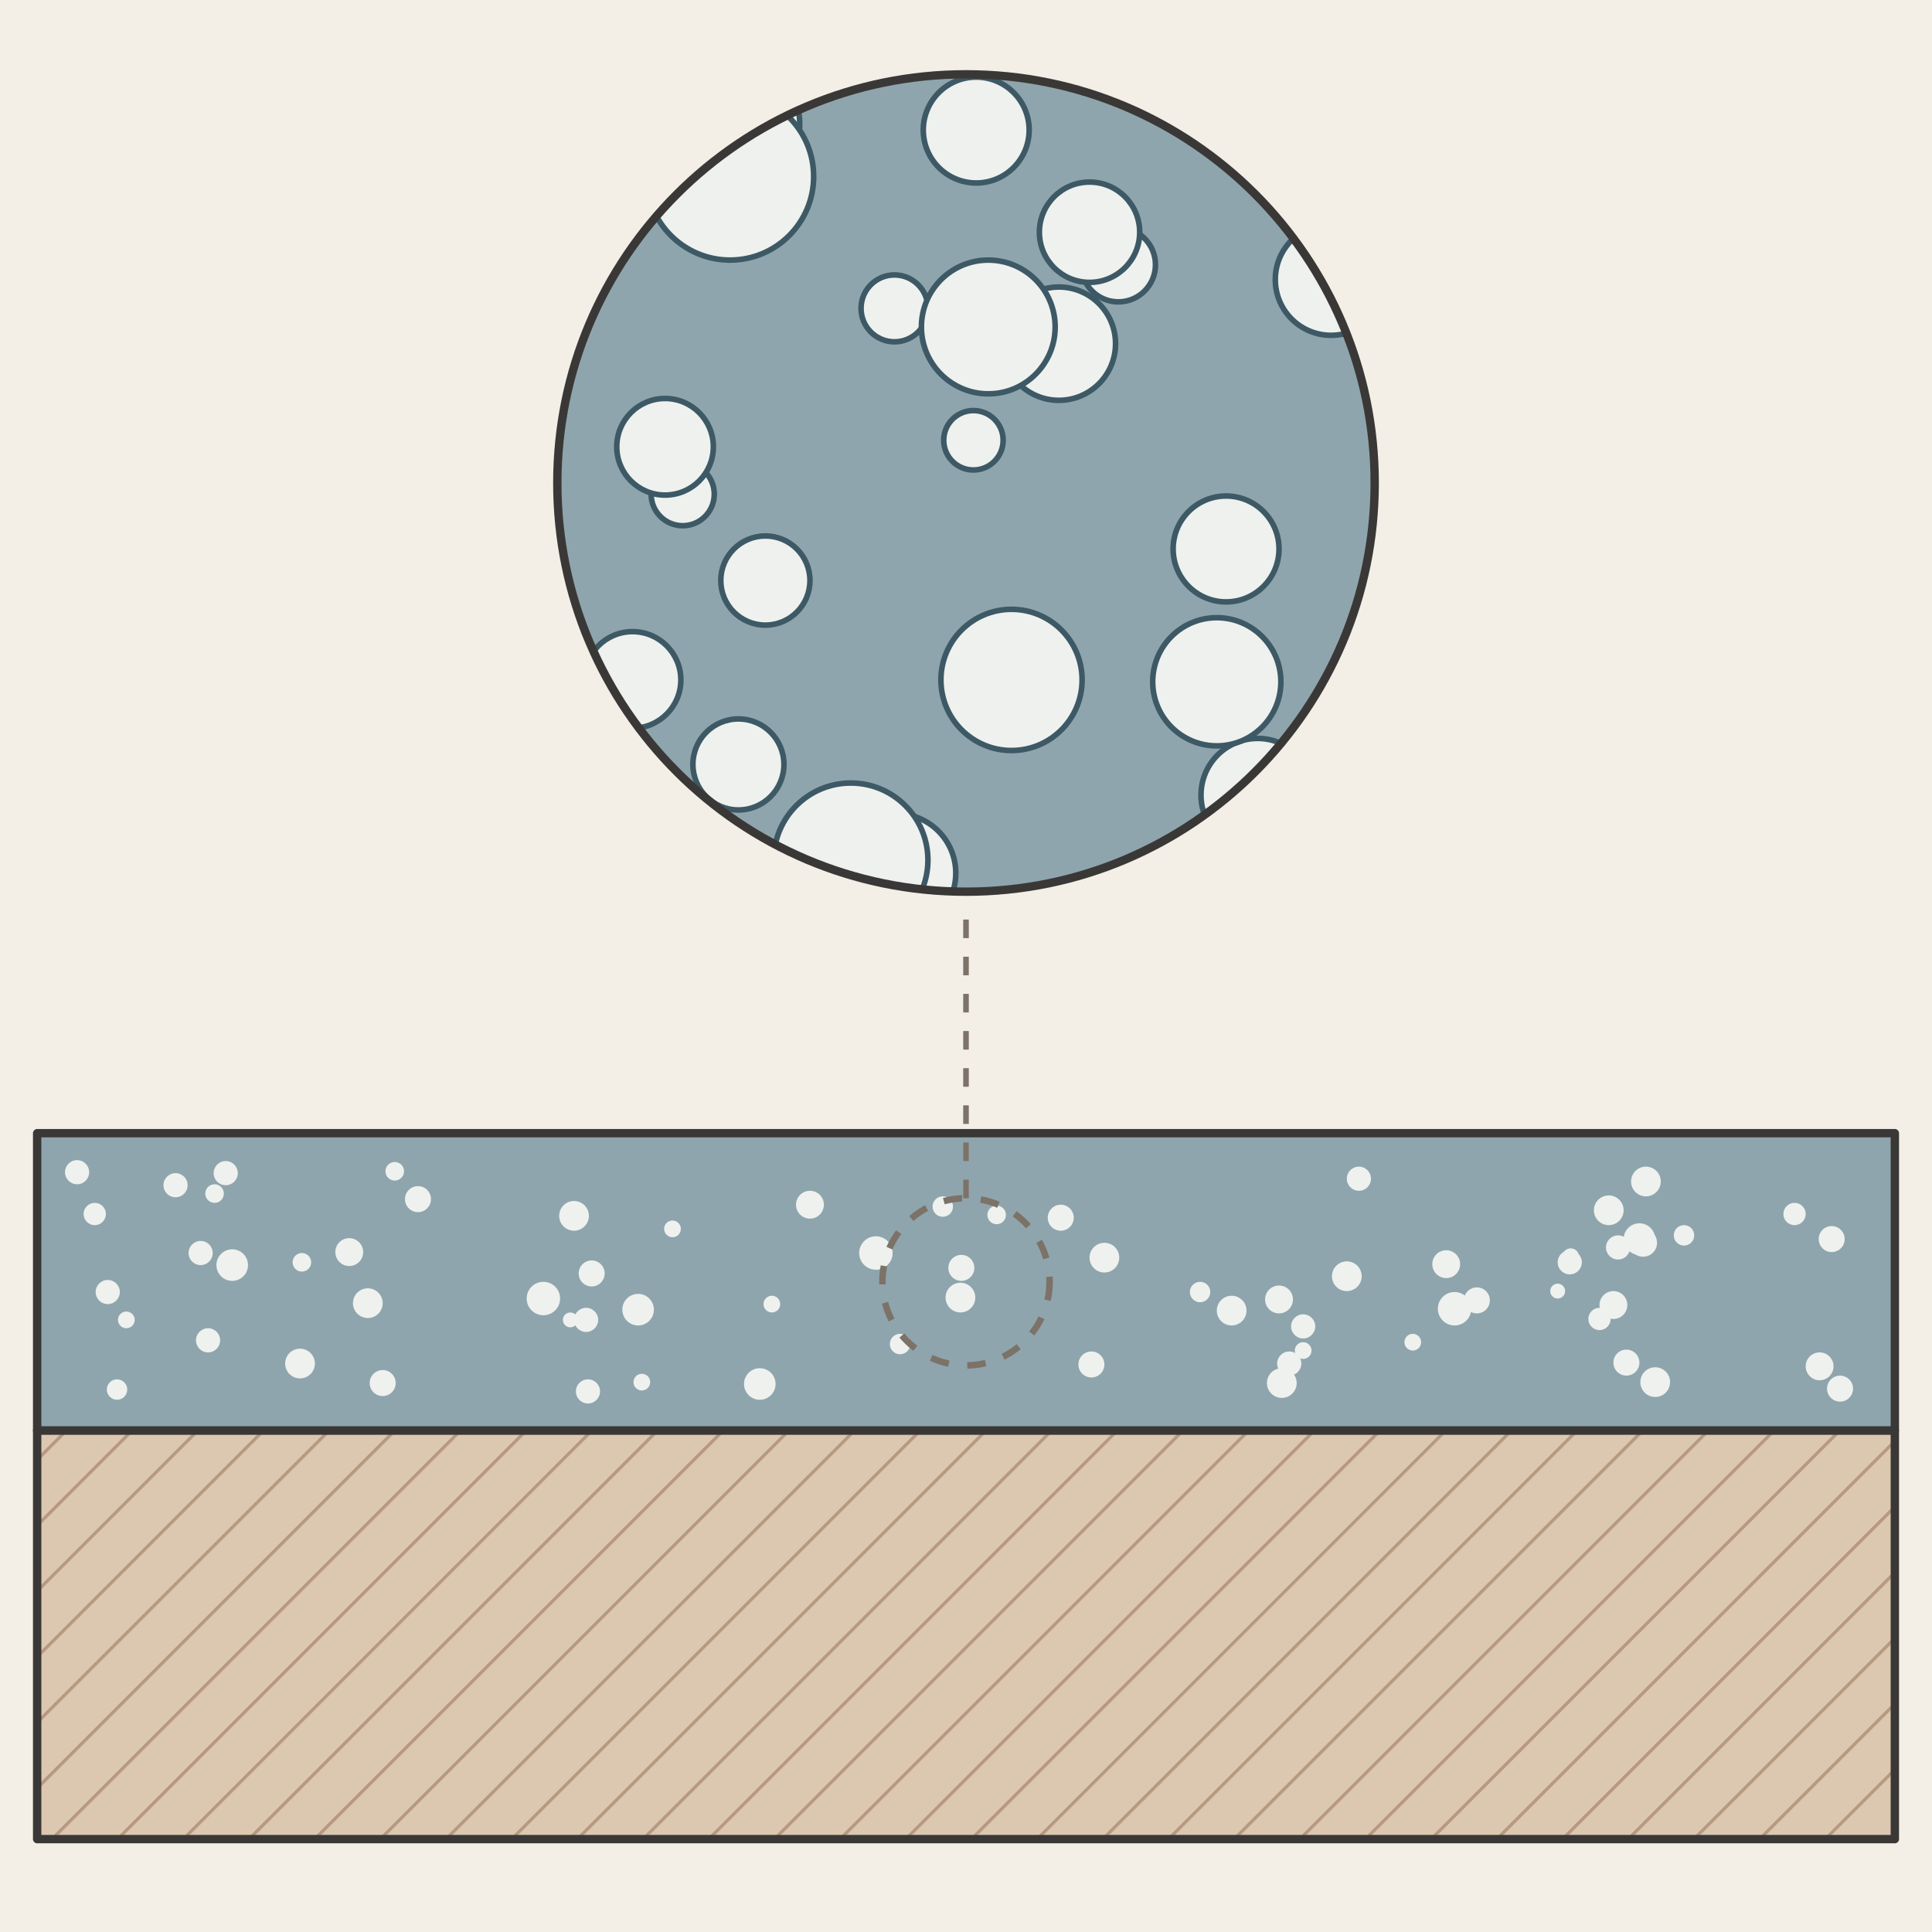
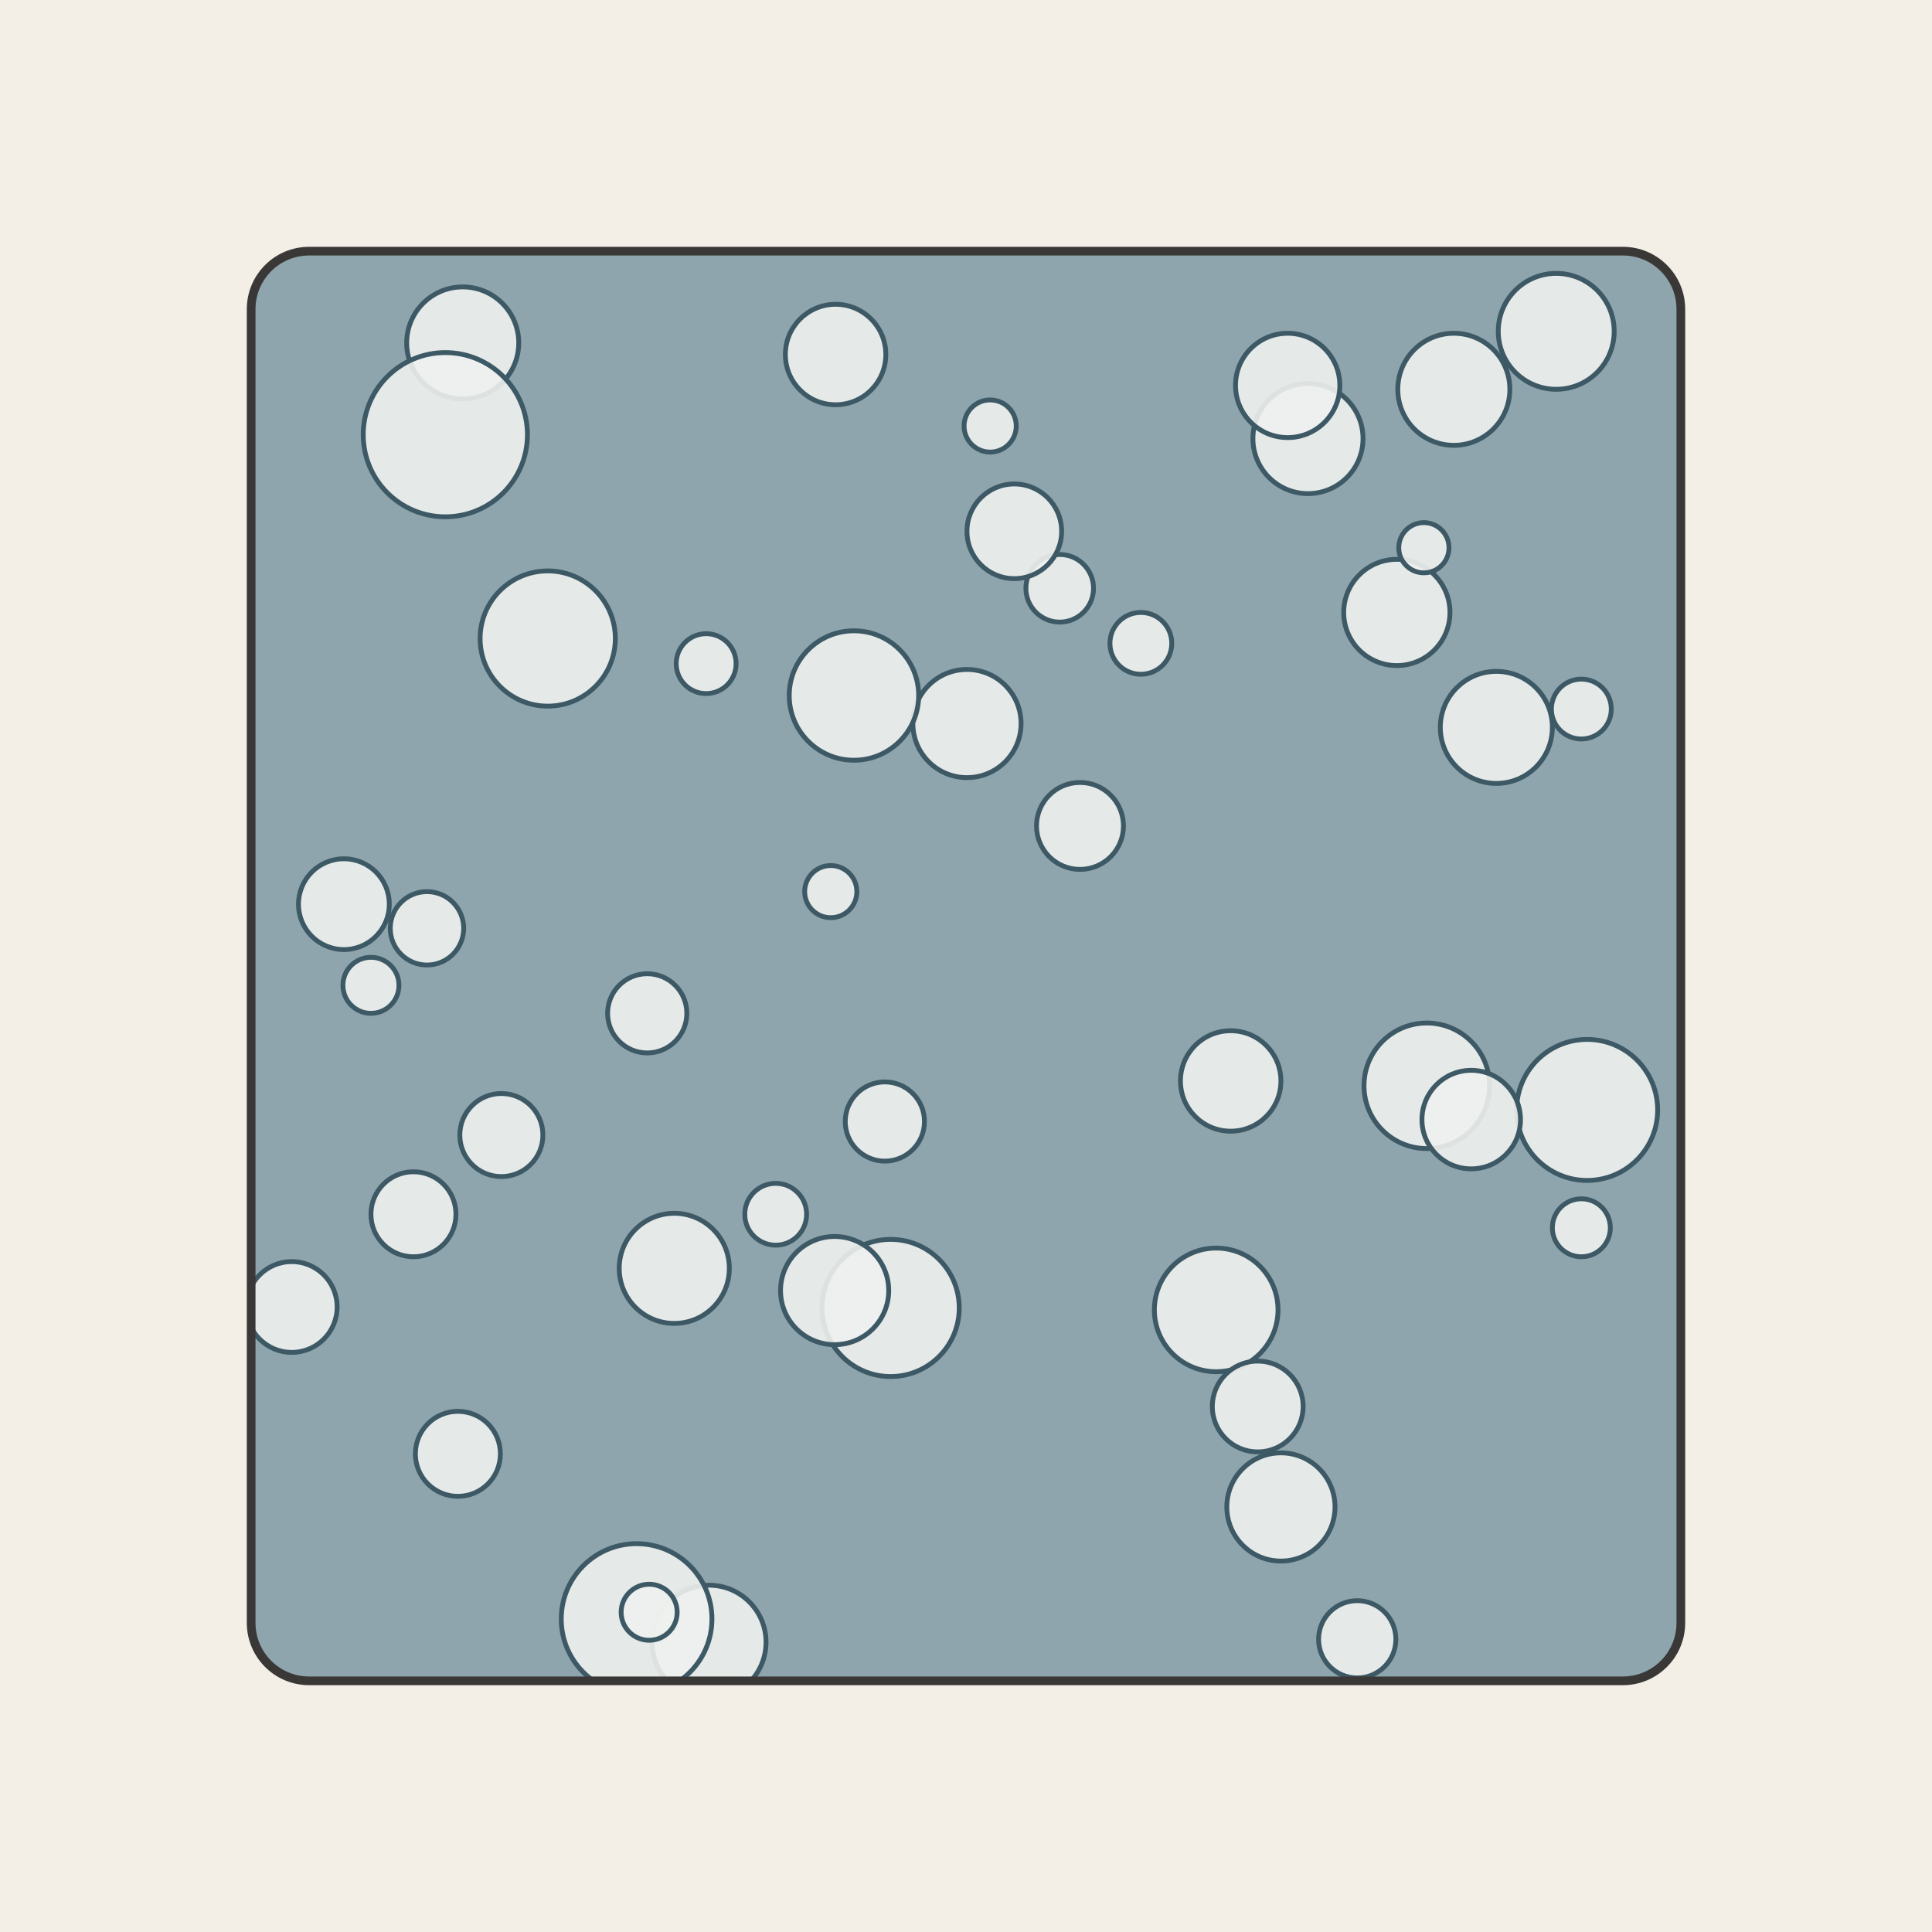
- <svg xmlns="http://www.w3.org/2000/svg" viewBox="16 14 208 208" width="208" height="208">
-   <rect width="240" height="240" fill="#F3EEE6" />
+ <svg xmlns="http://www.w3.org/2000/svg" viewBox="0 0 200 200" width="200" height="200">
+   <rect width="200" height="200" fill="#F3EEE6" />
  <defs>
    <pattern id="h" width="5" height="5" patternUnits="userSpaceOnUse" patternTransform="rotate(45)">
      <rect width="5" height="5" fill="#DCC7B1" />
      <line x1="0" y1="0" x2="0" y2="5" stroke="#B79A80" stroke-width="0.7" />
    </pattern>
    <marker id="a" viewBox="0 0 8 8" refX="6.5" refY="4" markerWidth="5.5" markerHeight="5.5" orient="auto-start-reverse">
      <path d="M0.5,0.8L7,4L0.5,7.2" fill="none" stroke="#B46E4B" stroke-width="1.3" stroke-linecap="round" stroke-linejoin="round" />
    </marker>
    <marker id="aa" viewBox="0 0 8 8" refX="6.5" refY="4" markerWidth="5.5" markerHeight="5.5" orient="auto-start-reverse">
      <path d="M0.5,0.8L7,4L0.5,7.2" fill="none" stroke="#3D5965" stroke-width="1.3" stroke-linecap="round" stroke-linejoin="round" />
    </marker>
    <marker id="al" viewBox="0 0 8 8" refX="6.5" refY="4" markerWidth="5.5" markerHeight="5.5" orient="auto-start-reverse">
      <path d="M0.5,0.8L7,4L0.5,7.2" fill="none" stroke="#D9A441" stroke-width="1.3" stroke-linecap="round" stroke-linejoin="round" />
    </marker>
  </defs>
-   <path d="M20,168L23.3,168L26.7,168L30,168L33.3,168L36.7,168L40,168L43.3,168L46.7,168L50,168L53.3,168L56.7,168L60,168L63.3,168L66.7,168L70,168L73.3,168L76.7,168L80,168L83.3,168L86.7,168L90,168L93.3,168L96.7,168L100,168L103.3,168L106.7,168L110,168L113.3,168L116.7,168L120,168L123.3,168L126.7,168L130,168L133.3,168L136.7,168L140,168L143.3,168L146.7,168L150,168L153.3,168L156.7,168L160,168L163.3,168L166.7,168L170,168L173.3,168L176.7,168L180,168L183.3,168L186.7,168L190,168L193.3,168L196.7,168L200,168L203.3,168L206.7,168L210,168L213.3,168L216.7,168L220,168L220,212L20,212Z" fill="url(#h)" stroke="#3A3836" stroke-width="0.9" stroke-linejoin="round" />
-   <path d="M20,136L23.3,136L26.7,136L30,136L33.3,136L36.7,136L40,136L43.3,136L46.7,136L50,136L53.3,136L56.7,136L60,136L63.3,136L66.7,136L70,136L73.3,136L76.7,136L80,136L83.3,136L86.7,136L90,136L93.3,136L96.7,136L100,136L103.3,136L106.7,136L110,136L113.3,136L116.7,136L120,136L123.3,136L126.7,136L130,136L133.3,136L136.7,136L140,136L143.3,136L146.7,136L150,136L153.3,136L156.7,136L160,136L163.3,136L166.7,136L170,136L173.3,136L176.7,136L180,136L183.3,136L186.7,136L190,136L193.3,136L196.7,136L200,136L203.3,136L206.7,136L210,136L213.3,136L216.7,136L220,136L220,168L216.7,168L213.3,168L210,168L206.7,168L203.3,168L200,168L196.7,168L193.3,168L190,168L186.7,168L183.3,168L180,168L176.7,168L173.3,168L170,168L166.7,168L163.3,168L160,168L156.7,168L153.3,168L150,168L146.7,168L143.3,168L140,168L136.7,168L133.3,168L130,168L126.7,168L123.3,168L120,168L116.7,168L113.3,168L110,168L106.7,168L103.3,168L100,168L96.7,168L93.3,168L90,168L86.7,168L83.3,168L80,168L76.7,168L73.3,168L70,168L66.7,168L63.3,168L60,168L56.7,168L53.3,168L50,168L46.7,168L43.3,168L40,168L36.7,168L33.3,168L30,168L26.7,168L23.3,168L20,168Z" fill="#8FA5AD" fill-opacity="1" stroke="#3A3836" stroke-width="0.9" stroke-linejoin="round" />
-   <circle cx="162.3" cy="140.9" r="1.3" fill="#EEF1EE" />
-   <circle cx="38.4" cy="158.3" r="1.3" fill="#EEF1EE" />
-   <circle cx="117.5" cy="143.9" r="1.1" fill="#EEF1EE" />
-   <circle cx="130.1" cy="144.7" r="0.9" fill="#EEF1EE" />
-   <circle cx="161" cy="151.4" r="1.6" fill="#EEF1EE" />
-   <circle cx="192.9" cy="147.8" r="1.5" fill="#EEF1EE" />
-   <circle cx="79.1" cy="156.1" r="1.3" fill="#EEF1EE" />
-   <circle cx="183.7" cy="153" r="0.8" fill="#EEF1EE" />
-   <circle cx="192.5" cy="147.4" r="1.7" fill="#EEF1EE" />
-   <circle cx="171.7" cy="150.1" r="1.5" fill="#EEF1EE" />
-   <circle cx="53.6" cy="148.8" r="1.5" fill="#EEF1EE" />
-   <circle cx="24.3" cy="140.2" r="1.3" fill="#EEF1EE" />
-   <circle cx="189.7" cy="154.5" r="1.5" fill="#EEF1EE" />
-   <circle cx="175" cy="154" r="1.4" fill="#EEF1EE" />
-   <circle cx="37.6" cy="148.9" r="1.3" fill="#EEF1EE" />
-   <circle cx="185" cy="149.9" r="1.3" fill="#EEF1EE" />
-   <circle cx="119.4" cy="153.7" r="1.6" fill="#EEF1EE" />
-   <circle cx="188.2" cy="156" r="1.2" fill="#EEF1EE" />
-   <circle cx="156.3" cy="156.8" r="1.3" fill="#EEF1EE" />
-   <circle cx="211.9" cy="161.1" r="1.5" fill="#EEF1EE" />
-   <circle cx="154" cy="162.9" r="1.6" fill="#EEF1EE" />
-   <circle cx="34.9" cy="141.6" r="1.3" fill="#EEF1EE" />
-   <circle cx="190.2" cy="148.3" r="1.3" fill="#EEF1EE" />
-   <circle cx="79.7" cy="151.1" r="1.4" fill="#EEF1EE" />
-   <circle cx="134.9" cy="149.4" r="1.6" fill="#EEF1EE" />
-   <circle cx="57.2" cy="162.9" r="1.4" fill="#EEF1EE" />
-   <circle cx="168.1" cy="158.5" r="0.9" fill="#EEF1EE" />
-   <circle cx="103.2" cy="143.7" r="1.5" fill="#EEF1EE" />
-   <circle cx="172.6" cy="154.9" r="1.8" fill="#EEF1EE" />
-   <circle cx="214.1" cy="163.5" r="1.4" fill="#EEF1EE" />
-   <circle cx="194.2" cy="162.8" r="1.6" fill="#EEF1EE" />
-   <circle cx="84.7" cy="155" r="1.7" fill="#EEF1EE" />
-   <circle cx="99.1" cy="154.4" r="0.9" fill="#EEF1EE" />
-   <circle cx="145.2" cy="153.1" r="1.1" fill="#EEF1EE" />
-   <circle cx="193.2" cy="141.2" r="1.6" fill="#EEF1EE" />
-   <circle cx="41" cy="150.2" r="1.7" fill="#EEF1EE" />
-   <circle cx="29.6" cy="156.1" r="0.9" fill="#EEF1EE" />
-   <circle cx="79.3" cy="163.8" r="1.3" fill="#EEF1EE" />
-   <circle cx="58.5" cy="140.1" r="1" fill="#EEF1EE" />
-   <circle cx="148.6" cy="155.1" r="1.6" fill="#EEF1EE" />
-   <circle cx="156.3" cy="159.4" r="0.9" fill="#EEF1EE" />
-   <circle cx="61" cy="143.1" r="1.4" fill="#EEF1EE" />
-   <circle cx="153.7" cy="153.9" r="1.5" fill="#EEF1EE" />
-   <circle cx="85.1" cy="162.8" r="0.9" fill="#EEF1EE" />
-   <circle cx="209.2" cy="144.7" r="1.2" fill="#EEF1EE" />
-   <circle cx="119.5" cy="150.5" r="1.4" fill="#EEF1EE" />
-   <circle cx="77.4" cy="156.1" r="0.8" fill="#EEF1EE" />
-   <circle cx="112.9" cy="158.7" r="1.1" fill="#EEF1EE" />
-   <circle cx="110.3" cy="148.9" r="1.8" fill="#EEF1EE" />
-   <circle cx="39.1" cy="142.5" r="1" fill="#EEF1EE" />
-   <circle cx="48.3" cy="160.8" r="1.6" fill="#EEF1EE" />
-   <circle cx="185.1" cy="149.3" r="0.9" fill="#EEF1EE" />
-   <circle cx="88.4" cy="146.3" r="0.9" fill="#EEF1EE" />
-   <circle cx="48.5" cy="149.9" r="1" fill="#EEF1EE" />
-   <circle cx="27.6" cy="153.1" r="1.3" fill="#EEF1EE" />
-   <circle cx="97.8" cy="163" r="1.7" fill="#EEF1EE" />
-   <circle cx="197.3" cy="147" r="1.1" fill="#EEF1EE" />
-   <circle cx="77.8" cy="144.9" r="1.6" fill="#EEF1EE" />
-   <circle cx="26.2" cy="144.7" r="1.2" fill="#EEF1EE" />
-   <circle cx="213.2" cy="147.4" r="1.4" fill="#EEF1EE" />
-   <circle cx="55.6" cy="154.3" r="1.6" fill="#EEF1EE" />
-   <circle cx="28.6" cy="163.6" r="1.1" fill="#EEF1EE" />
-   <circle cx="40.3" cy="140.3" r="1.3" fill="#EEF1EE" />
-   <circle cx="154.8" cy="160.8" r="1.3" fill="#EEF1EE" />
-   <circle cx="133.5" cy="160.9" r="1.4" fill="#EEF1EE" />
-   <circle cx="191.1" cy="160.7" r="1.4" fill="#EEF1EE" />
-   <circle cx="74.5" cy="153.8" r="1.8" fill="#EEF1EE" />
-   <circle cx="123.3" cy="144.8" r="1" fill="#EEF1EE" />
-   <circle cx="130.2" cy="145.1" r="1.4" fill="#EEF1EE" />
-   <circle cx="189.2" cy="144.3" r="1.6" fill="#EEF1EE" />
-   <circle cx="120" cy="152" r="9" fill="none" stroke="#7C7268" stroke-width="0.7" stroke-dasharray="2 2" />
-   <path d="M120,143L120,112" stroke="#7C7268" stroke-width="0.6" stroke-dasharray="2 2" />
-   <clipPath id="s">
-     <circle cx="120" cy="66" r="44" />
+   <clipPath id="p">
+     <rect x="26" y="26" width="148" height="148" rx="6" />
  </clipPath>
-   <circle cx="120" cy="66" r="44" fill="#F8F5EF" />
-   <g clip-path="url(#s)">
-     <rect x="70" y="10" width="120" height="120" fill="#8FA5AD" />
-     <circle cx="98.4" cy="76.5" r="4.8" fill="#EEF1EE" stroke="#3D5965" stroke-width="0.6" />
-     <circle cx="148" cy="73.1" r="5.7" fill="#EEF1EE" stroke="#3D5965" stroke-width="0.6" />
-     <circle cx="159.3" cy="44.1" r="6" fill="#EEF1EE" stroke="#3D5965" stroke-width="0.6" />
-     <circle cx="89.5" cy="67.2" r="3.4" fill="#EEF1EE" stroke="#3D5965" stroke-width="0.6" />
-     <circle cx="136.4" cy="42.5" r="4" fill="#EEF1EE" stroke="#3D5965" stroke-width="0.6" />
-     <circle cx="171.8" cy="82.2" r="3.5" fill="#EEF1EE" stroke="#3D5965" stroke-width="0.6" />
-     <circle cx="95.8" cy="27.3" r="6.3" fill="#EEF1EE" stroke="#3D5965" stroke-width="0.6" />
-     <circle cx="124.9" cy="87.2" r="7.6" fill="#EEF1EE" stroke="#3D5965" stroke-width="0.6" />
-     <circle cx="87.6" cy="62.1" r="5.2" fill="#EEF1EE" stroke="#3D5965" stroke-width="0.6" />
-     <circle cx="130" cy="51" r="6.1" fill="#EEF1EE" stroke="#3D5965" stroke-width="0.6" />
-     <circle cx="95.5" cy="96.3" r="4.9" fill="#EEF1EE" stroke="#3D5965" stroke-width="0.6" />
-     <circle cx="151.4" cy="99.6" r="6.1" fill="#EEF1EE" stroke="#3D5965" stroke-width="0.6" />
-     <circle cx="147" cy="87.4" r="6.9" fill="#EEF1EE" stroke="#3D5965" stroke-width="0.6" />
-     <circle cx="112.3" cy="47.2" r="3.6" fill="#EEF1EE" stroke="#3D5965" stroke-width="0.6" />
-     <circle cx="112.5" cy="108" r="6.4" fill="#EEF1EE" stroke="#3D5965" stroke-width="0.6" />
-     <circle cx="121.1" cy="28" r="5.7" fill="#EEF1EE" stroke="#3D5965" stroke-width="0.6" />
-     <circle cx="156.6" cy="107.8" r="4.5" fill="#EEF1EE" stroke="#3D5965" stroke-width="0.6" />
-     <circle cx="163.2" cy="30.2" r="6.3" fill="#EEF1EE" stroke="#3D5965" stroke-width="0.6" />
-     <circle cx="133.3" cy="39" r="5.4" fill="#EEF1EE" stroke="#3D5965" stroke-width="0.6" />
-     <circle cx="94.6" cy="33" r="9" fill="#EEF1EE" stroke="#3D5965" stroke-width="0.6" />
-     <circle cx="161.1" cy="40" r="3.1" fill="#EEF1EE" stroke="#3D5965" stroke-width="0.6" />
-     <circle cx="172.2" cy="74.9" r="7.8" fill="#EEF1EE" stroke="#3D5965" stroke-width="0.6" />
-     <circle cx="120.8" cy="61.4" r="3.2" fill="#EEF1EE" stroke="#3D5965" stroke-width="0.6" />
-     <circle cx="122.4" cy="49.2" r="7.2" fill="#EEF1EE" stroke="#3D5965" stroke-width="0.6" />
-     <circle cx="84.1" cy="87.2" r="5.2" fill="#EEF1EE" stroke="#3D5965" stroke-width="0.6" />
-     <circle cx="107.6" cy="106.6" r="8.3" fill="#EEF1EE" stroke="#3D5965" stroke-width="0.6" />
+   <rect x="26" y="26" width="148" height="148" rx="6" fill="#8FA5AD" />
+   <g clip-path="url(#p)">
+     <circle cx="51.9" cy="117.5" r="4.3" fill="#EEF1EE" fill-opacity="0.9" stroke="#3D5965" stroke-width="0.5" />
+     <circle cx="127.4" cy="111.9" r="5.2" fill="#EEF1EE" fill-opacity="0.9" stroke="#3D5965" stroke-width="0.5" />
+     <circle cx="144.6" cy="63.4" r="5.5" fill="#EEF1EE" fill-opacity="0.9" stroke="#3D5965" stroke-width="0.5" />
+     <circle cx="38.4" cy="102" r="2.9" fill="#EEF1EE" fill-opacity="0.9" stroke="#3D5965" stroke-width="0.5" />
+     <circle cx="109.7" cy="60.9" r="3.5" fill="#EEF1EE" fill-opacity="0.9" stroke="#3D5965" stroke-width="0.5" />
+     <circle cx="163.7" cy="127.1" r="3" fill="#EEF1EE" fill-opacity="0.9" stroke="#3D5965" stroke-width="0.5" />
+     <circle cx="47.9" cy="35.5" r="5.8" fill="#EEF1EE" fill-opacity="0.9" stroke="#3D5965" stroke-width="0.5" />
+     <circle cx="92.2" cy="135.4" r="7.1" fill="#EEF1EE" fill-opacity="0.9" stroke="#3D5965" stroke-width="0.5" />
+     <circle cx="35.6" cy="93.6" r="4.7" fill="#EEF1EE" fill-opacity="0.9" stroke="#3D5965" stroke-width="0.5" />
+     <circle cx="100.1" cy="74.9" r="5.6" fill="#EEF1EE" fill-opacity="0.9" stroke="#3D5965" stroke-width="0.5" />
+     <circle cx="47.4" cy="150.5" r="4.4" fill="#EEF1EE" fill-opacity="0.9" stroke="#3D5965" stroke-width="0.5" />
+     <circle cx="132.6" cy="156" r="5.6" fill="#EEF1EE" fill-opacity="0.9" stroke="#3D5965" stroke-width="0.5" />
+     <circle cx="125.9" cy="135.6" r="6.4" fill="#EEF1EE" fill-opacity="0.9" stroke="#3D5965" stroke-width="0.5" />
+     <circle cx="73.1" cy="68.7" r="3.1" fill="#EEF1EE" fill-opacity="0.9" stroke="#3D5965" stroke-width="0.5" />
+     <circle cx="73.4" cy="170" r="5.9" fill="#EEF1EE" fill-opacity="0.9" stroke="#3D5965" stroke-width="0.5" />
+     <circle cx="86.5" cy="36.7" r="5.2" fill="#EEF1EE" fill-opacity="0.9" stroke="#3D5965" stroke-width="0.5" />
+     <circle cx="140.5" cy="169.7" r="4" fill="#EEF1EE" fill-opacity="0.9" stroke="#3D5965" stroke-width="0.5" />
+     <circle cx="150.5" cy="40.3" r="5.8" fill="#EEF1EE" fill-opacity="0.9" stroke="#3D5965" stroke-width="0.5" />
+     <circle cx="105" cy="55" r="4.9" fill="#EEF1EE" fill-opacity="0.9" stroke="#3D5965" stroke-width="0.5" />
+     <circle cx="46.1" cy="45" r="8.5" fill="#EEF1EE" fill-opacity="0.9" stroke="#3D5965" stroke-width="0.5" />
+     <circle cx="147.4" cy="56.7" r="2.6" fill="#EEF1EE" fill-opacity="0.9" stroke="#3D5965" stroke-width="0.5" />
+     <circle cx="164.3" cy="114.9" r="7.3" fill="#EEF1EE" fill-opacity="0.9" stroke="#3D5965" stroke-width="0.5" />
+     <circle cx="86" cy="92.3" r="2.7" fill="#EEF1EE" fill-opacity="0.9" stroke="#3D5965" stroke-width="0.5" />
+     <circle cx="88.4" cy="72" r="6.7" fill="#EEF1EE" fill-opacity="0.9" stroke="#3D5965" stroke-width="0.5" />
+     <circle cx="30.2" cy="135.3" r="4.7" fill="#EEF1EE" fill-opacity="0.9" stroke="#3D5965" stroke-width="0.5" />
+     <circle cx="65.9" cy="167.6" r="7.8" fill="#EEF1EE" fill-opacity="0.9" stroke="#3D5965" stroke-width="0.5" />
+     <circle cx="147.7" cy="112.4" r="6.5" fill="#EEF1EE" fill-opacity="0.9" stroke="#3D5965" stroke-width="0.5" />
+     <circle cx="163.7" cy="73.4" r="3.1" fill="#EEF1EE" fill-opacity="0.9" stroke="#3D5965" stroke-width="0.5" />
+     <circle cx="111.8" cy="85.5" r="4.5" fill="#EEF1EE" fill-opacity="0.9" stroke="#3D5965" stroke-width="0.5" />
+     <circle cx="154.9" cy="75.3" r="5.8" fill="#EEF1EE" fill-opacity="0.9" stroke="#3D5965" stroke-width="0.5" />
+     <circle cx="69.8" cy="131.3" r="5.7" fill="#EEF1EE" fill-opacity="0.9" stroke="#3D5965" stroke-width="0.5" />
+     <circle cx="86.4" cy="133.6" r="5.6" fill="#EEF1EE" fill-opacity="0.9" stroke="#3D5965" stroke-width="0.5" />
+     <circle cx="130.2" cy="145.6" r="4.7" fill="#EEF1EE" fill-opacity="0.9" stroke="#3D5965" stroke-width="0.5" />
+     <circle cx="67.2" cy="166.9" r="2.9" fill="#EEF1EE" fill-opacity="0.9" stroke="#3D5965" stroke-width="0.5" />
+     <circle cx="42.8" cy="125.7" r="4.4" fill="#EEF1EE" fill-opacity="0.9" stroke="#3D5965" stroke-width="0.5" />
+     <circle cx="161.1" cy="34.3" r="6" fill="#EEF1EE" fill-opacity="0.9" stroke="#3D5965" stroke-width="0.5" />
+     <circle cx="80.3" cy="125.7" r="3.2" fill="#EEF1EE" fill-opacity="0.9" stroke="#3D5965" stroke-width="0.5" />
+     <circle cx="56.7" cy="66.1" r="7" fill="#EEF1EE" fill-opacity="0.9" stroke="#3D5965" stroke-width="0.5" />
+     <circle cx="135.4" cy="45.4" r="5.7" fill="#EEF1EE" fill-opacity="0.9" stroke="#3D5965" stroke-width="0.5" />
+     <circle cx="91.6" cy="116.1" r="4.1" fill="#EEF1EE" fill-opacity="0.9" stroke="#3D5965" stroke-width="0.5" />
+     <circle cx="67" cy="104.9" r="4.1" fill="#EEF1EE" fill-opacity="0.9" stroke="#3D5965" stroke-width="0.5" />
+     <circle cx="44.2" cy="96.1" r="3.8" fill="#EEF1EE" fill-opacity="0.9" stroke="#3D5965" stroke-width="0.5" />
+     <circle cx="102.5" cy="44.1" r="2.7" fill="#EEF1EE" fill-opacity="0.9" stroke="#3D5965" stroke-width="0.5" />
+     <circle cx="133.3" cy="39.9" r="5.4" fill="#EEF1EE" fill-opacity="0.9" stroke="#3D5965" stroke-width="0.5" />
+     <circle cx="152.3" cy="115.9" r="5.1" fill="#EEF1EE" fill-opacity="0.9" stroke="#3D5965" stroke-width="0.5" />
+     <circle cx="118.1" cy="66.6" r="3.2" fill="#EEF1EE" fill-opacity="0.9" stroke="#3D5965" stroke-width="0.5" />
  </g>
-   <circle cx="120" cy="66" r="44" fill="none" stroke="#3A3836" stroke-width="0.9" />
+   <rect x="26" y="26" width="148" height="148" rx="6" fill="none" stroke="#3A3836" stroke-width="0.9" />
</svg>
